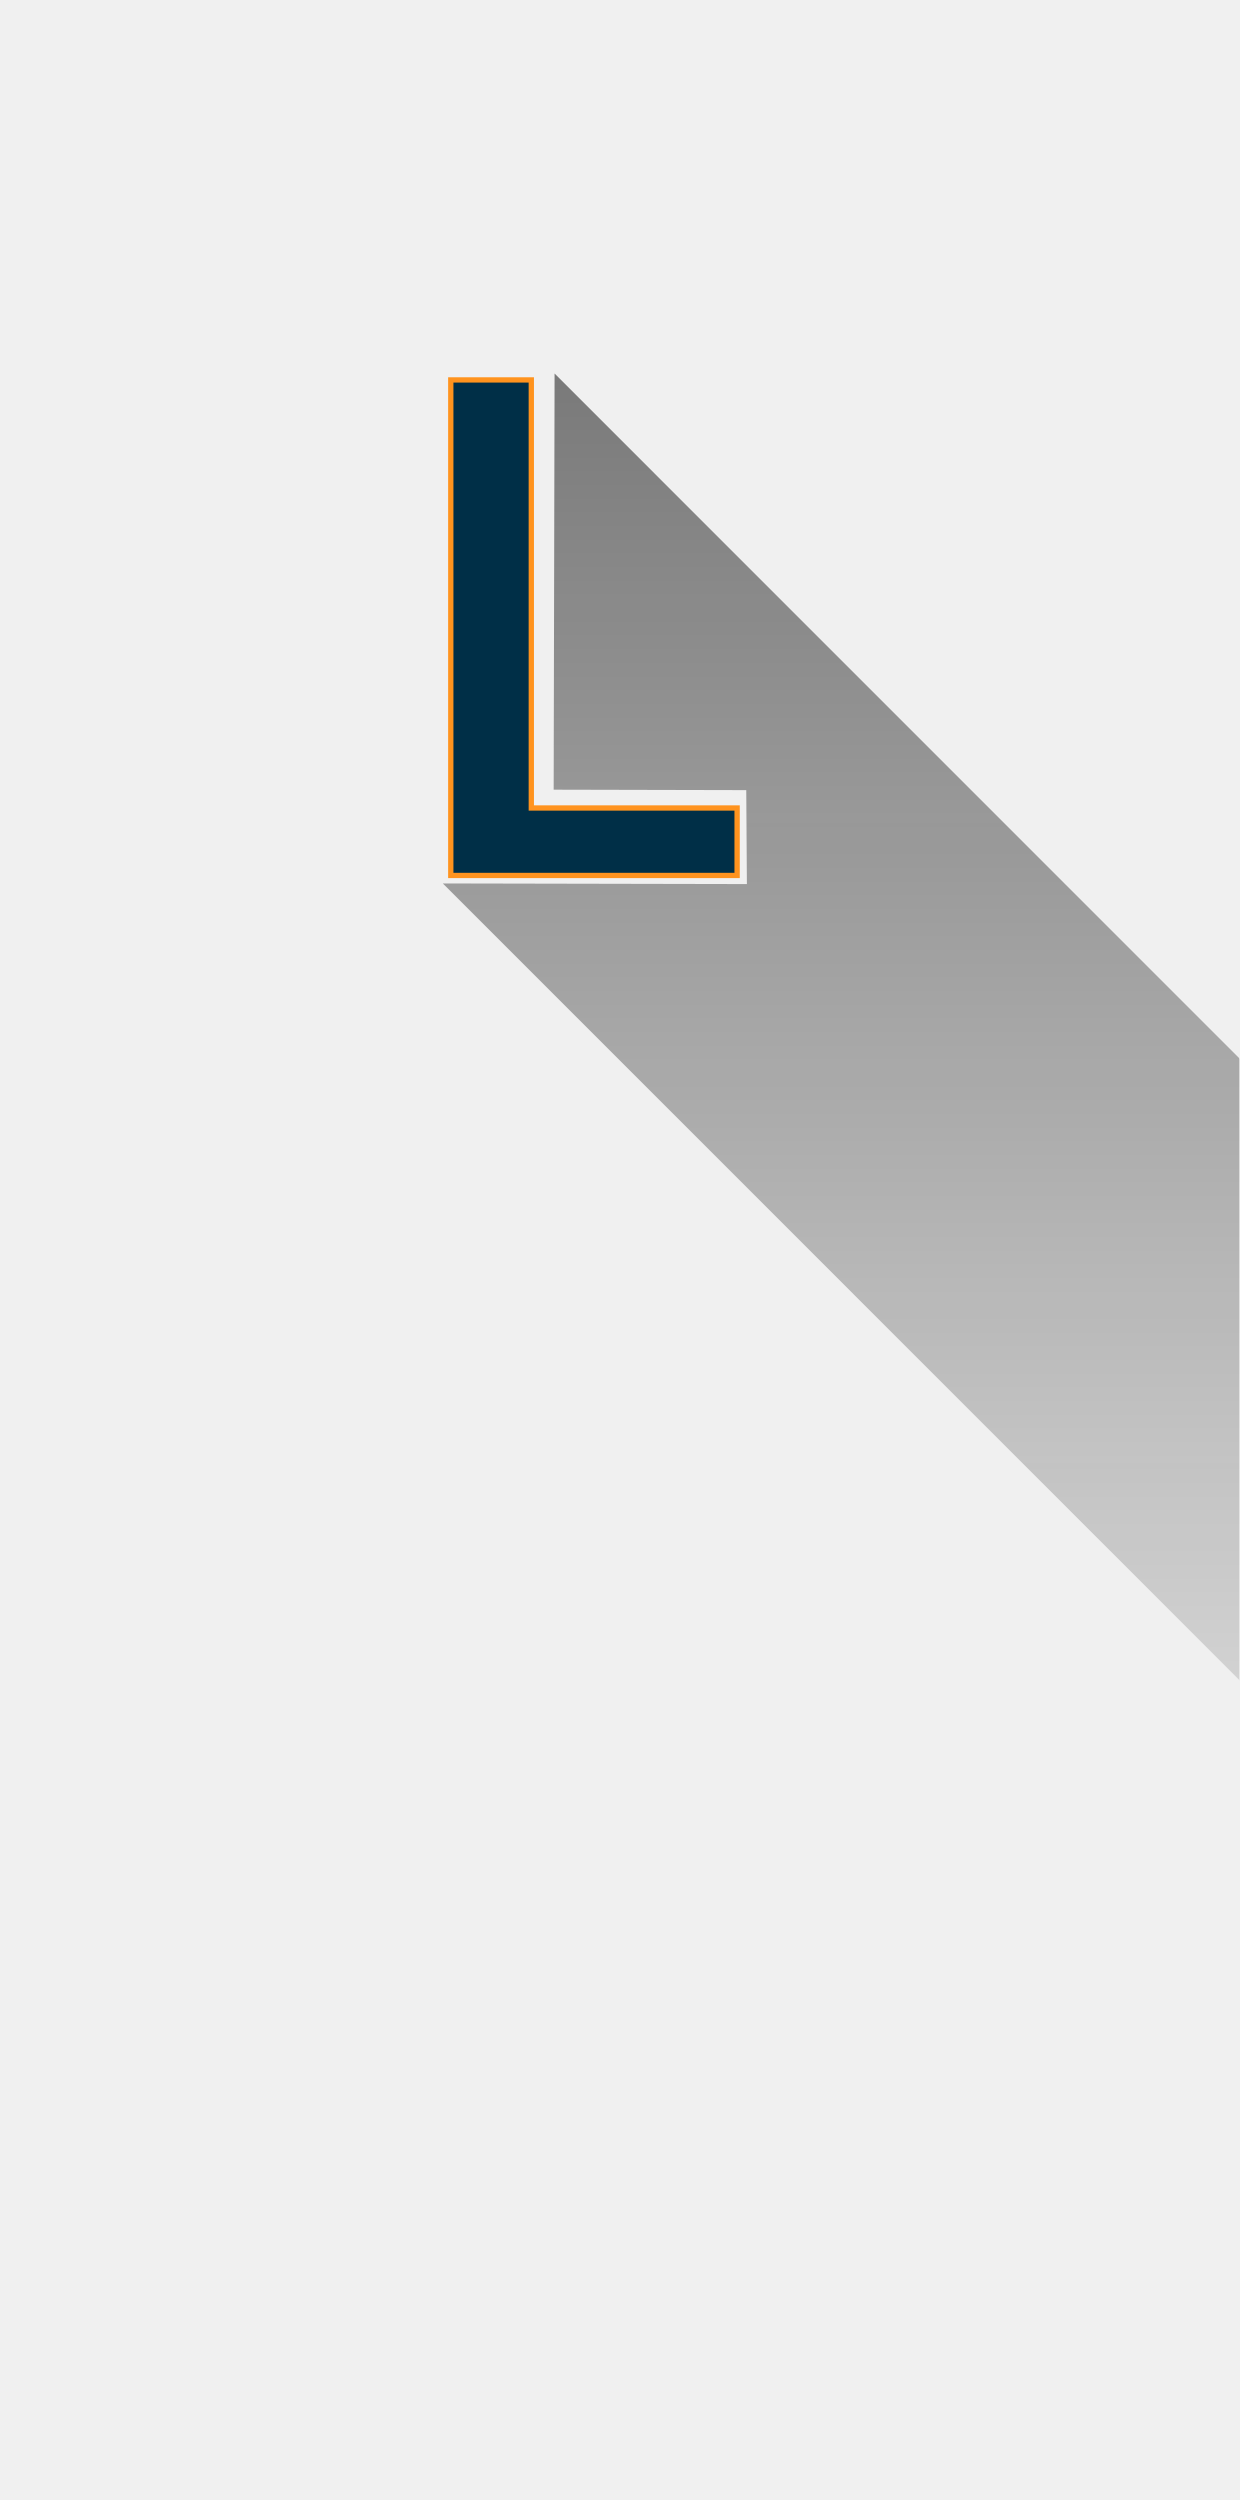
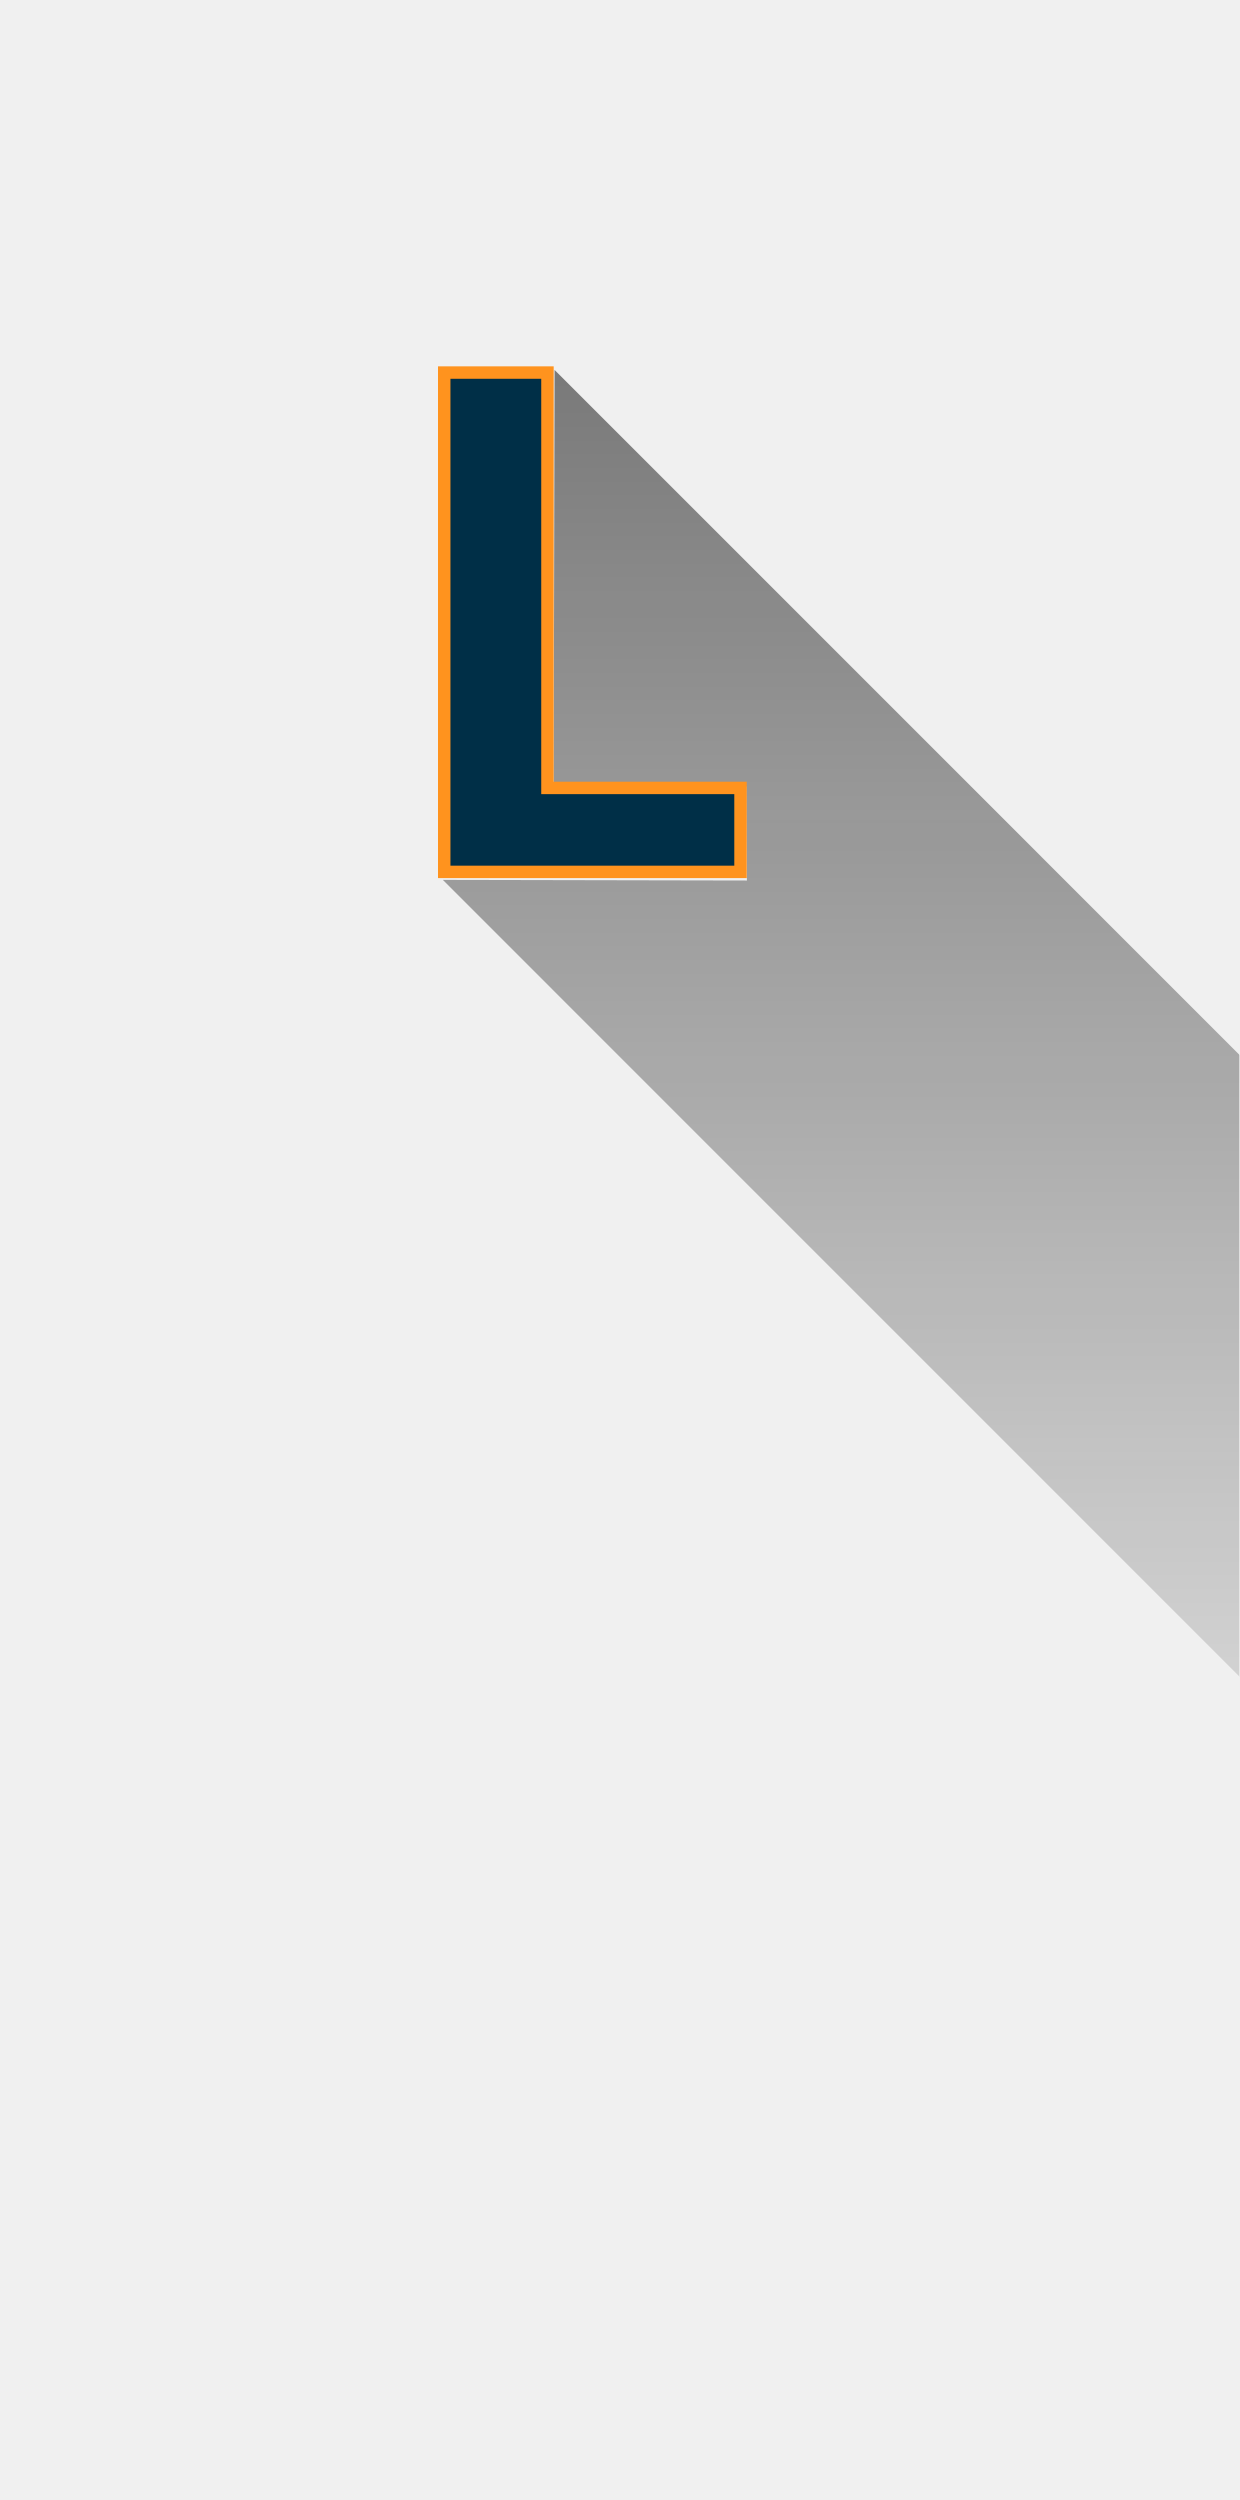
<svg xmlns="http://www.w3.org/2000/svg" xmlns:xlink="http://www.w3.org/1999/xlink" width="347px" height="700px" viewBox="0 0 347 700" version="1.1">
  <defs>
    <rect id="path-1" x="0" y="0" width="347" height="699.803" rx="2.966" />
    <linearGradient x1="50%" y1="0%" x2="50%" y2="100%" id="linearGradient-3">
      <stop stop-color="#050505" stop-opacity="0.5" offset="0%" />
      <stop stop-color="#020202" stop-opacity="0.1" offset="100%" />
    </linearGradient>
  </defs>
-   <g id="Page-1" stroke="none" stroke-width="1" fill="none" fill-rule="evenodd">
-     <g id="Assets" transform="translate(-893, -346)">
-       <g id="icon-L-347" transform="translate(893, 346)">
+   <g id="Assets" stroke="none" stroke-width="1" fill="none" fill-rule="evenodd">
+     <g id="card-bg-icons" transform="translate(-1216, -1164)">
+       <g id="offer2_large" transform="translate(1216, 1163)">
        <mask id="mask-2" fill="white">
          <use xlink:href="#path-1" />
        </mask>
        <g id="Mask" />
        <polygon id="shadow" fill="url(#linearGradient-3)" mask="url(#mask-2)" points="155.025 221.11 208.954 221.237 209.129 247.541 123.988 247.364 372.857 496.257 372.889 322.209 155.282 104.581" />
-         <text id="L" stroke="#FF931E" stroke-width="1.483" mask="url(#mask-2)" font-family="Lato-Heavy, Lato" font-size="192.711" font-weight="600" fill="#002F47">
-           <tspan x="109.736" y="245.129">L</tspan>
-         </text>
+         <polygon id="L" stroke="#FF931E" stroke-width="3.483" fill="#002F47" mask="url(#mask-2)" points="207.344 221.618 207.344 245.129 124.382 245.129 124.382 105.318 153.288 105.318 153.288 221.618" />
      </g>
    </g>
  </g>
</svg>
